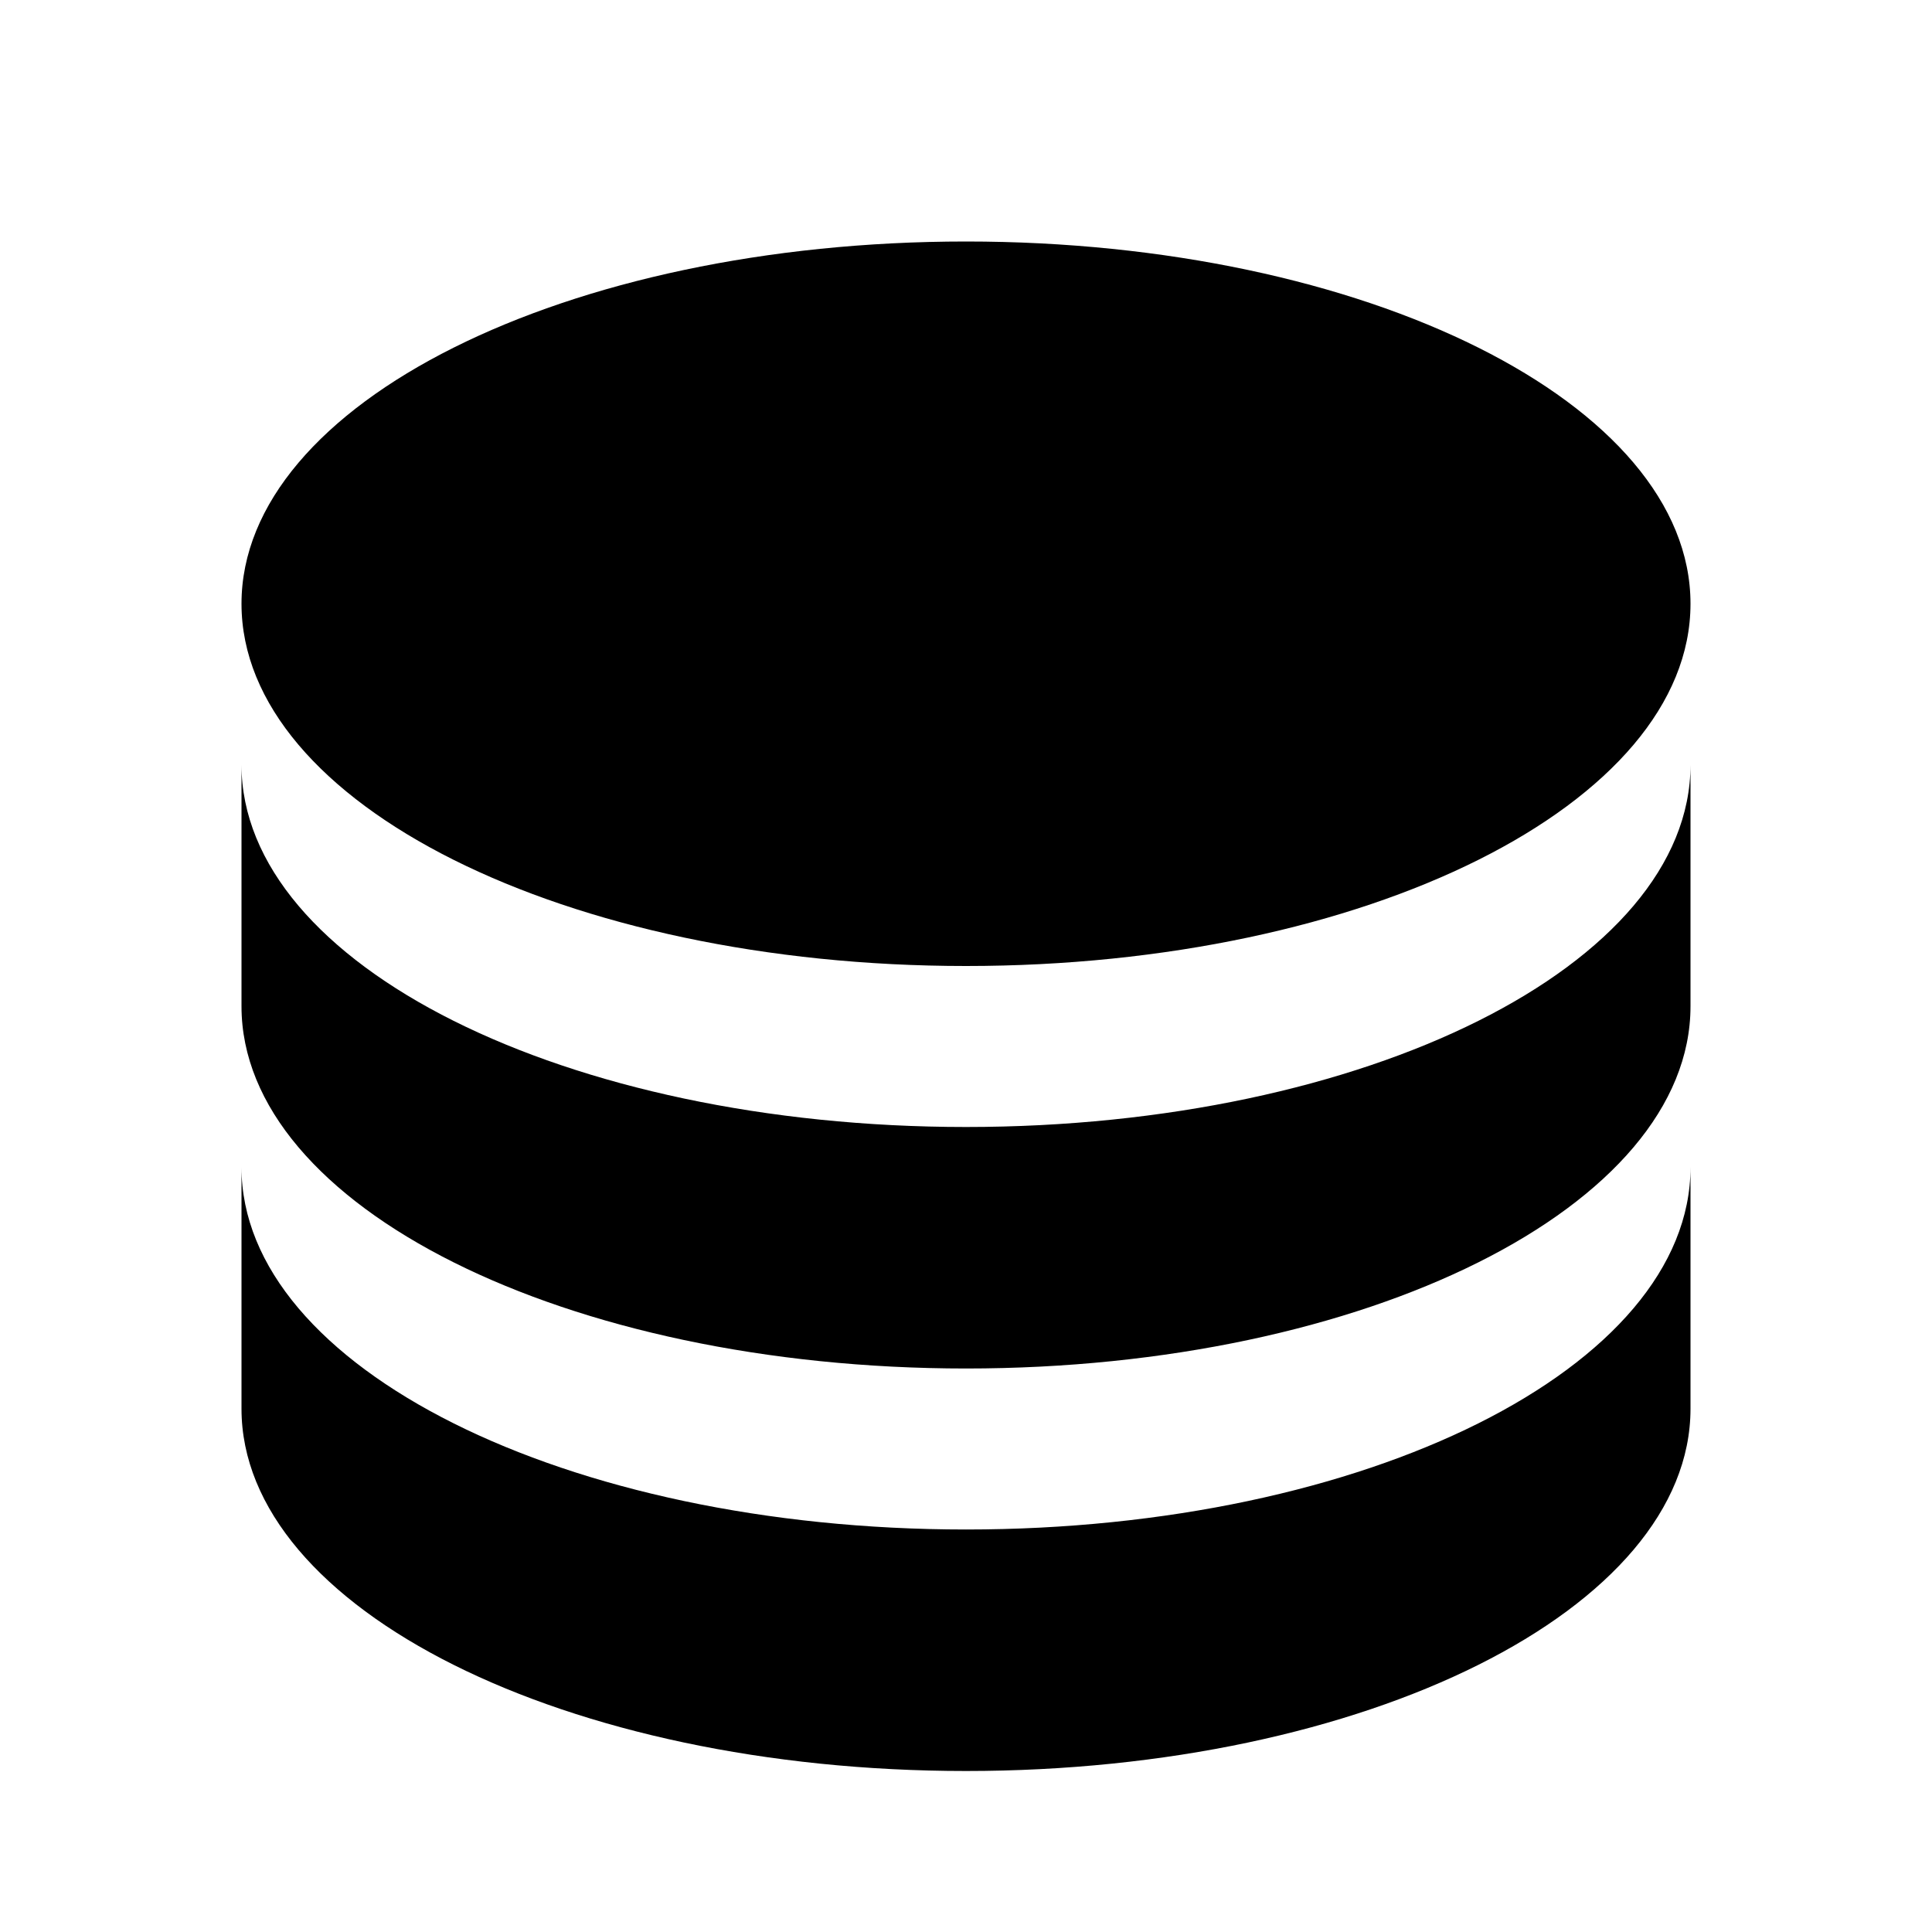
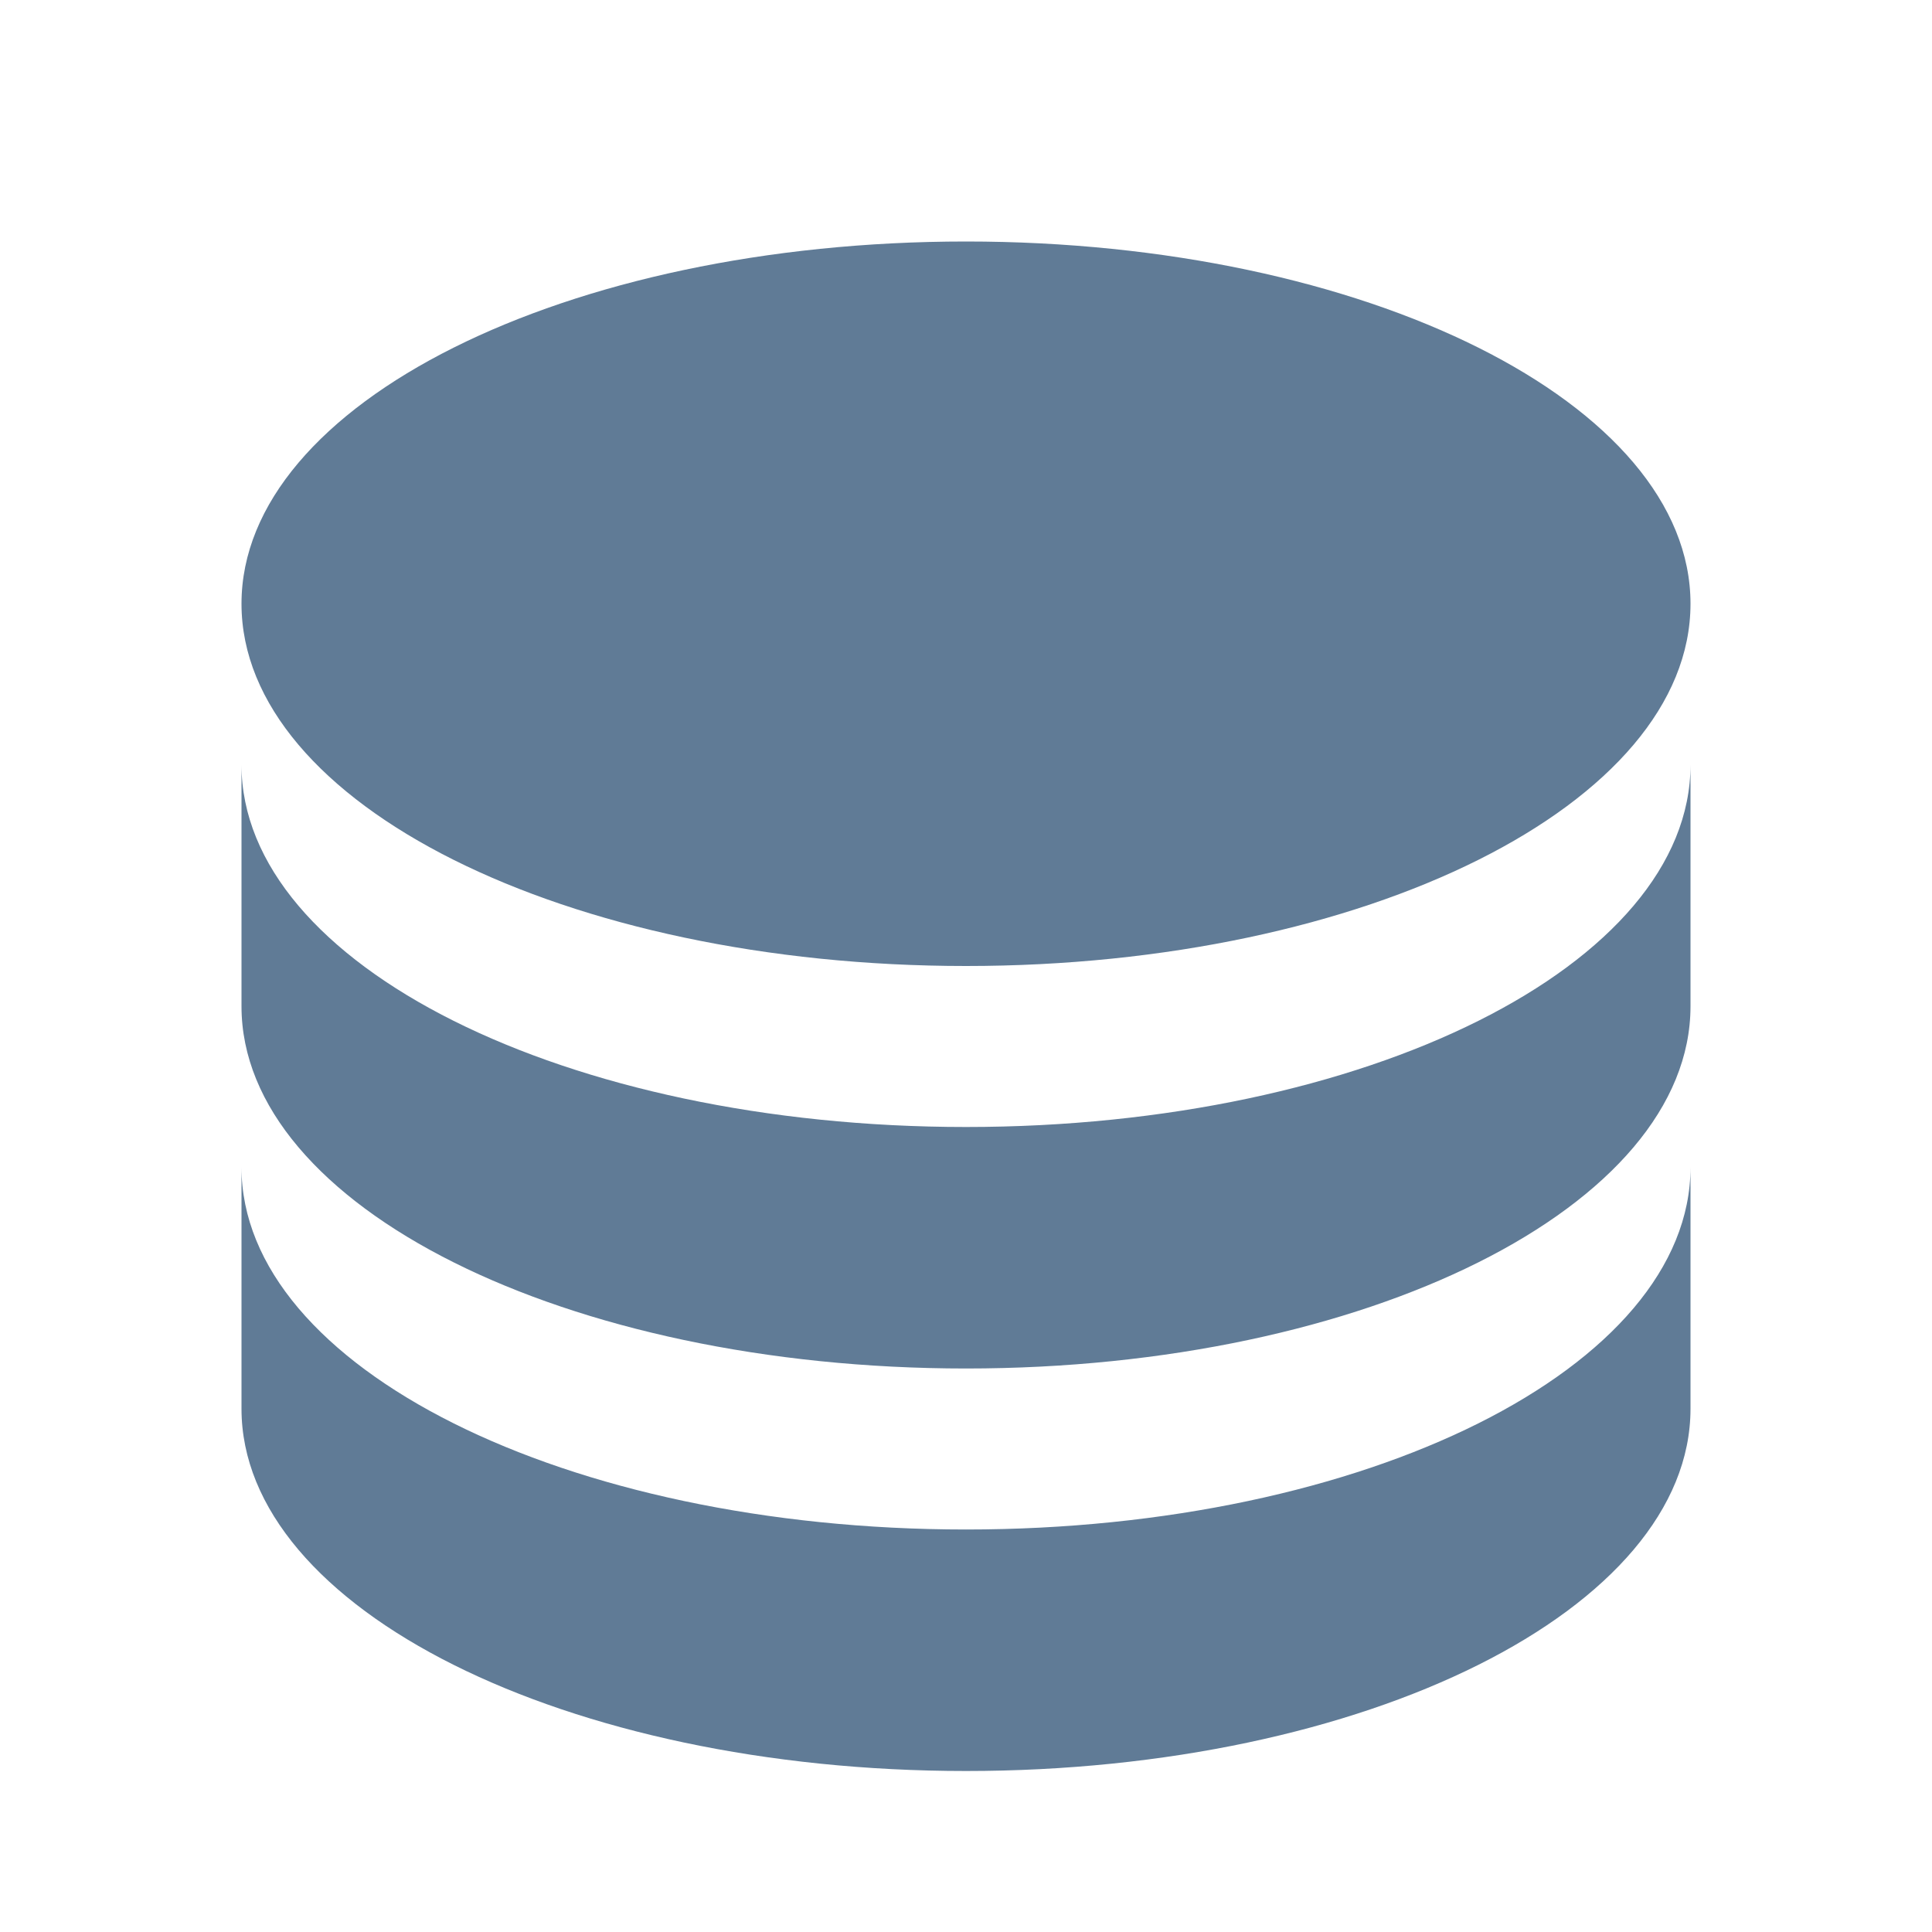
- <svg xmlns="http://www.w3.org/2000/svg" stroke="currentColor" fill="currentColor" stroke-width="0" viewBox="0 0 24 24" height="24" width="24">
+ <svg xmlns="http://www.w3.org/2000/svg" stroke="currentColor" fill="#607b96" stroke-width="0" viewBox="0 0 24 24" height="24" width="24">
  <g>
    <path fill="none" d="M0 0h24v24H0z" />
    <path d="M21 9.5v3c0 2.485-4.03 4.5-9 4.5s-9-2.015-9-4.5v-3c0 2.485 4.03 4.5 9 4.5s9-2.015 9-4.5zm-18 5c0 2.485 4.03 4.5 9 4.5s9-2.015 9-4.5v3c0 2.485-4.03 4.5-9 4.5s-9-2.015-9-4.5v-3zm9-2.5c-4.97 0-9-2.015-9-4.5S7.03 3 12 3s9 2.015 9 4.5-4.03 4.5-9 4.5z" />
  </g>
</svg>
